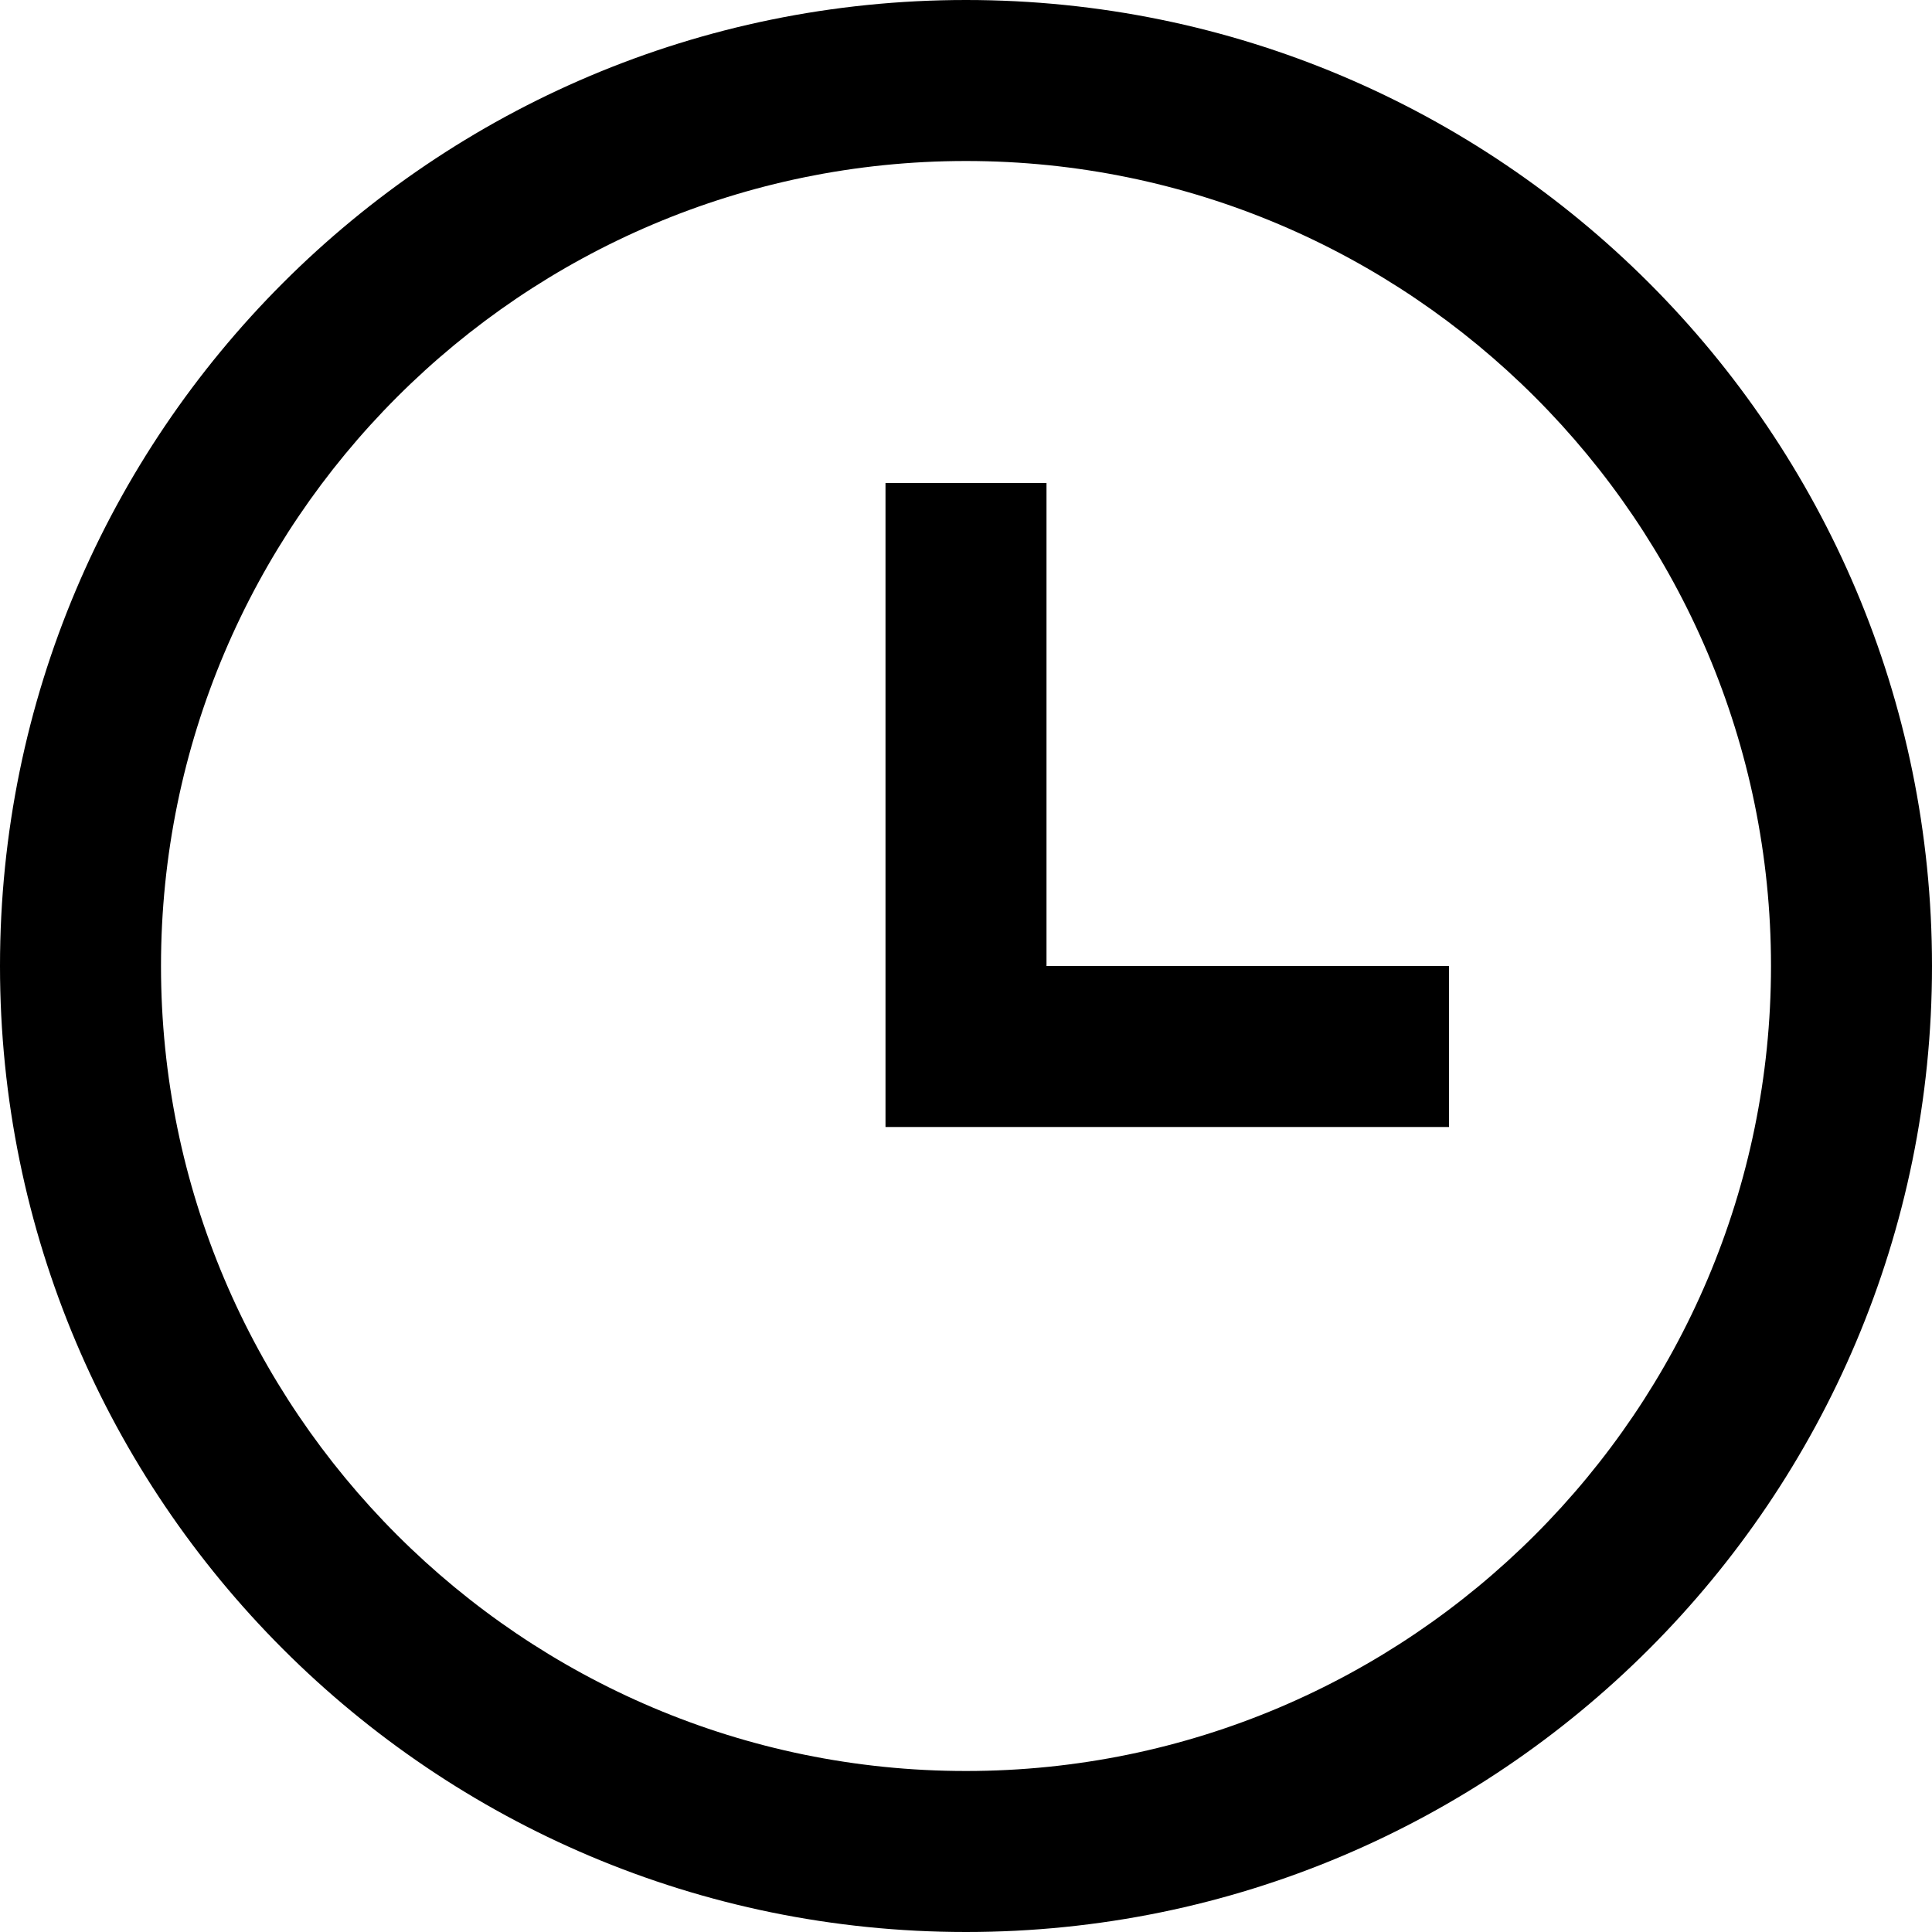
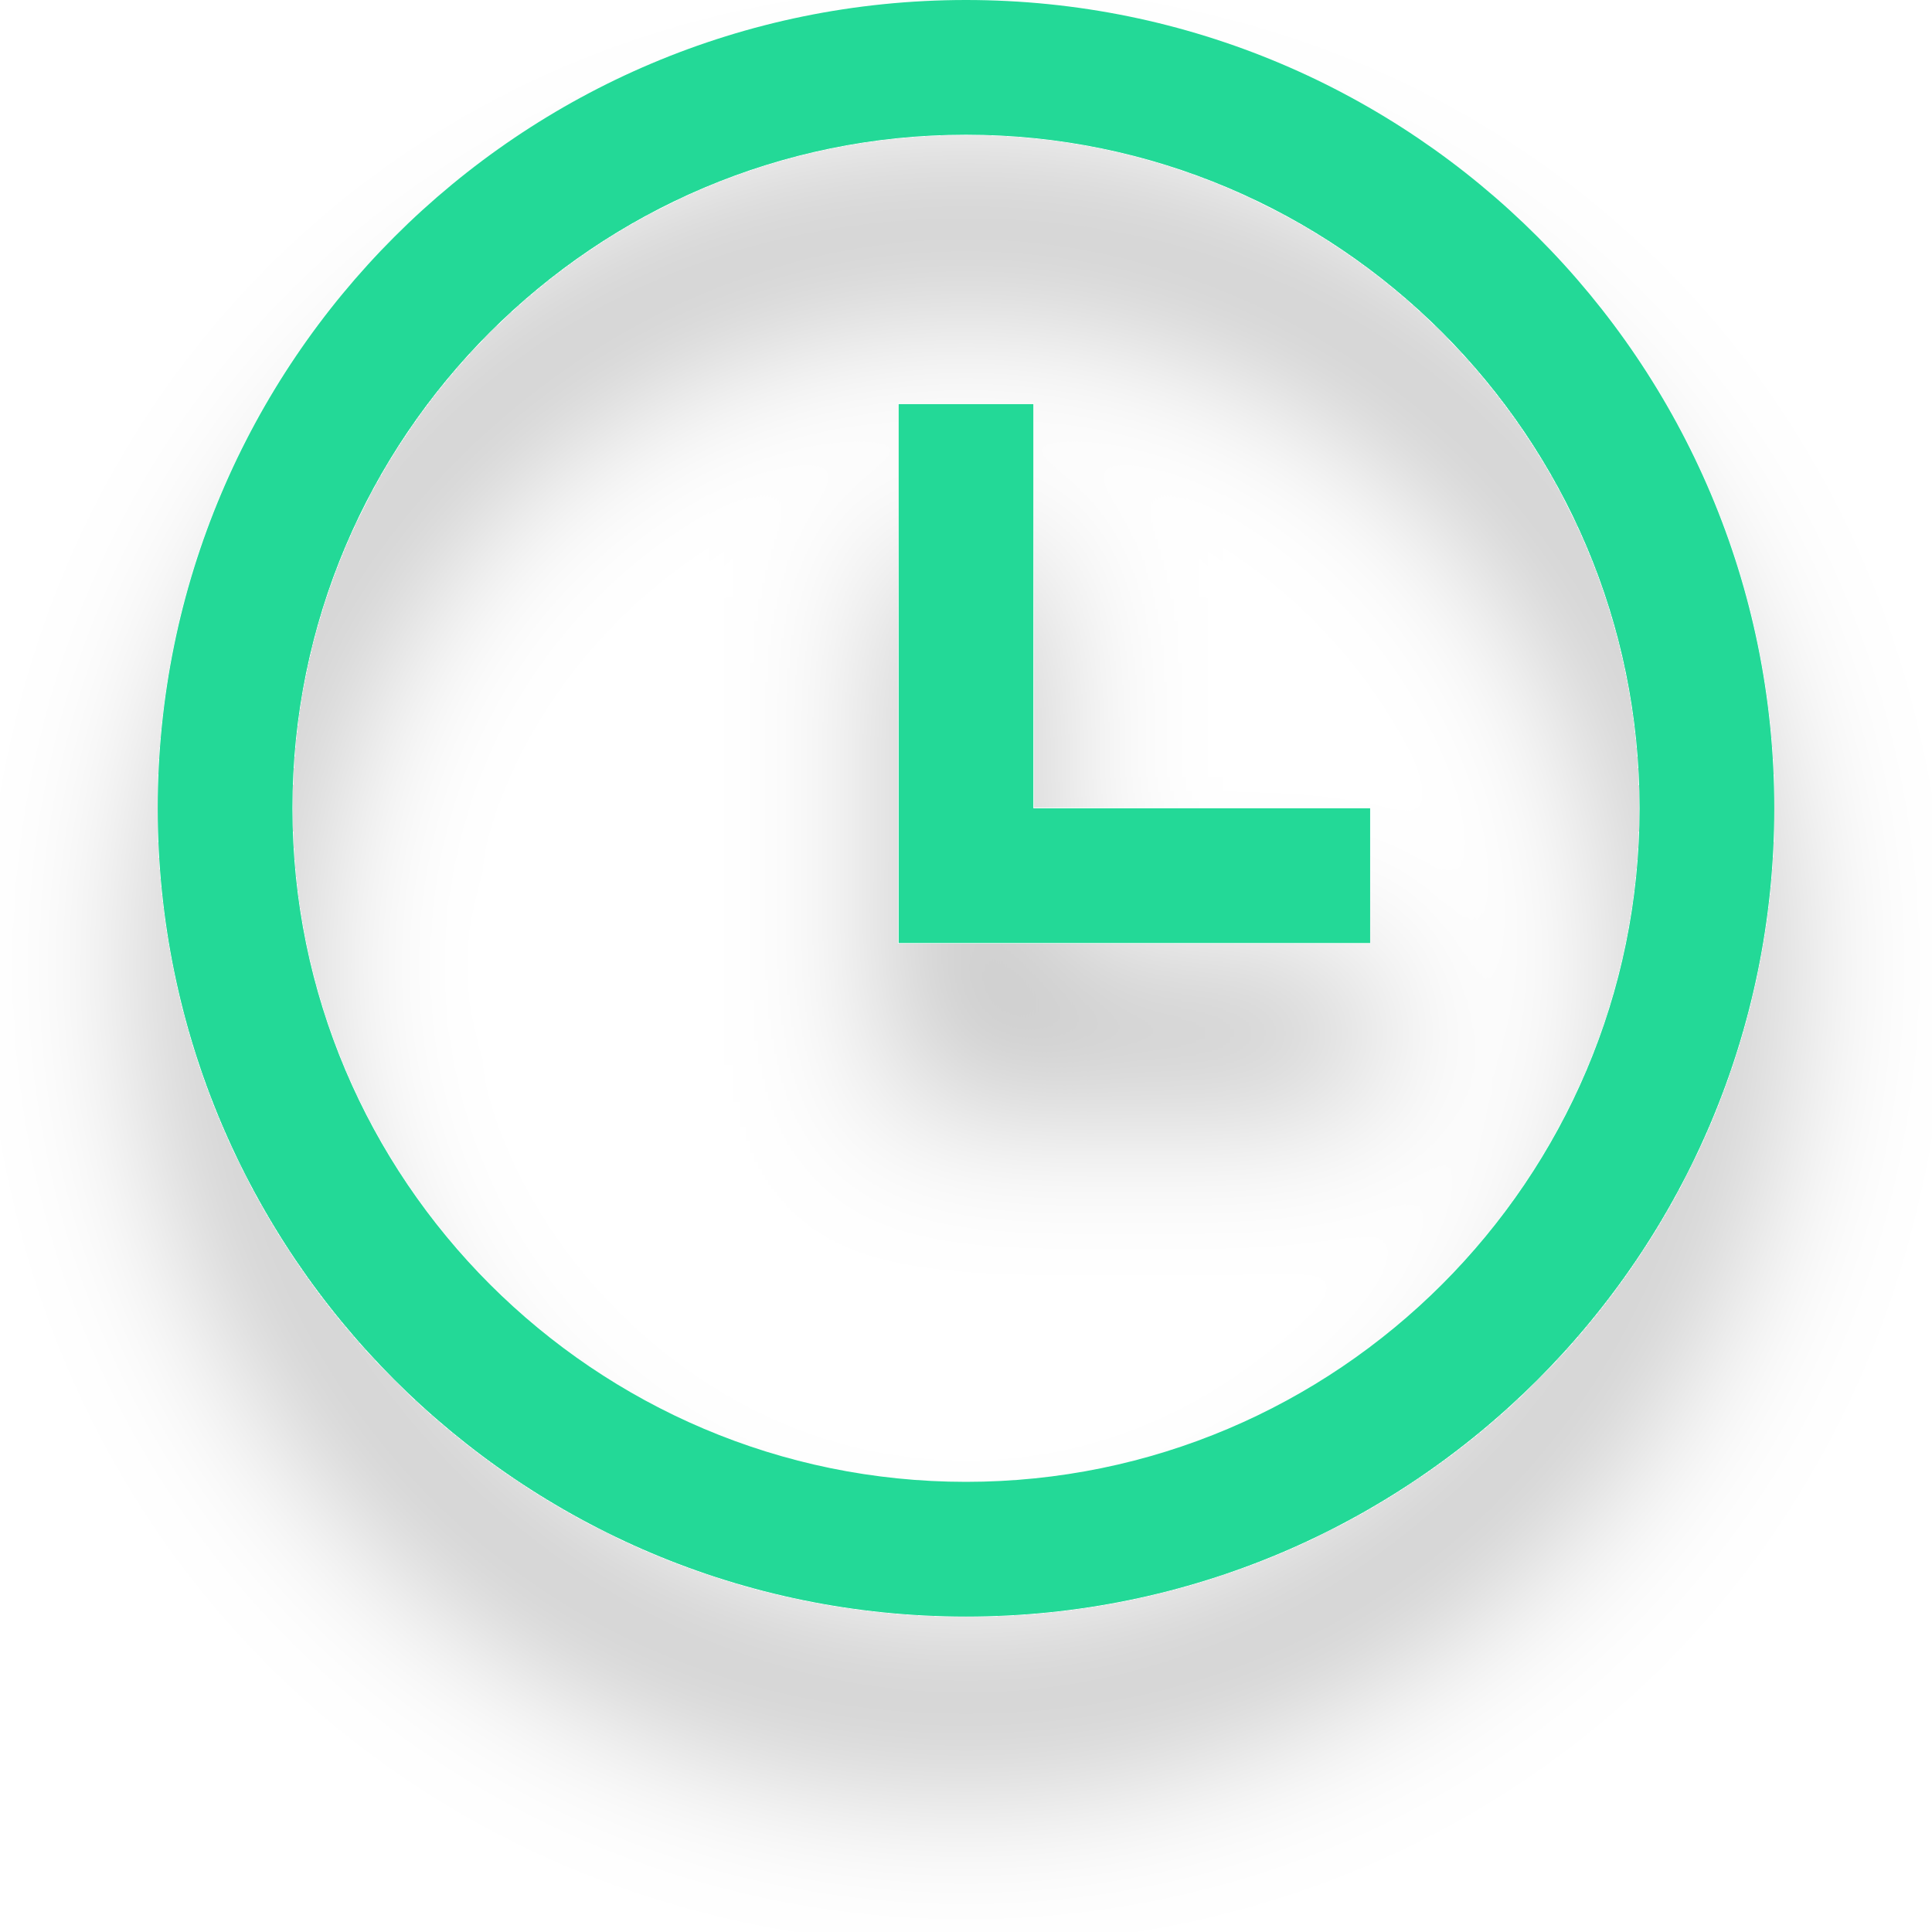
- <svg xmlns="http://www.w3.org/2000/svg" width="24" height="24" viewBox="0 0 24 24">
-   <path d="M12 2c5.514 0 10 4.486 10 10s-4.486 10-10 10-10-4.486-10-10 4.486-10 10-10zm0-2c-6.627 0-12 5.373-12 12s5.373 12 12 12 12-5.373 12-12-5.373-12-12-12zm1 12v-6h-2v8h7v-2h-5z" />
+ <svg xmlns="http://www.w3.org/2000/svg" width="49" height="49" viewBox="0 0 49 49" fill="none">
+   <g filter="url(#filter0_d_34_2)">
+     <path d="M24.5 3.417C33.92 3.417 41.583 11.08 41.583 20.5C41.583 29.92 33.92 37.583 24.5 37.583C15.08 37.583 7.417 29.92 7.417 20.5C7.417 11.08 15.08 3.417 24.5 3.417ZM24.5 0C13.179 0 4 9.179 4 20.5C4 31.821 13.179 41 24.5 41C35.821 41 45 31.821 45 20.5C45 9.179 35.821 0 24.5 0ZM26.208 20.5V10.25H22.792V23.917H34.75V20.5H26.208Z" fill="#23D997" />
+   </g>
+   <defs>
+     <filter id="filter0_d_34_2" x="0" y="0" width="49" height="49" filterUnits="userSpaceOnUse" color-interpolation-filters="sRGB">
+       <feFlood flood-opacity="0" result="BackgroundImageFix" />
+       <feColorMatrix in="SourceAlpha" type="matrix" values="0 0 0 0 0 0 0 0 0 0 0 0 0 0 0 0 0 0 127 0" result="hardAlpha" />
+       <feOffset dy="4" />
+       <feGaussianBlur stdDeviation="2" />
+       <feComposite in2="hardAlpha" operator="out" />
+       <feColorMatrix type="matrix" values="0 0 0 0 0 0 0 0 0 0 0 0 0 0 0 0 0 0 0.25 0" />
+       <feBlend mode="normal" in2="BackgroundImageFix" result="effect1_dropShadow_34_2" />
+       <feBlend mode="normal" in="SourceGraphic" in2="effect1_dropShadow_34_2" result="shape" />
+     </filter>
+   </defs>
</svg>
